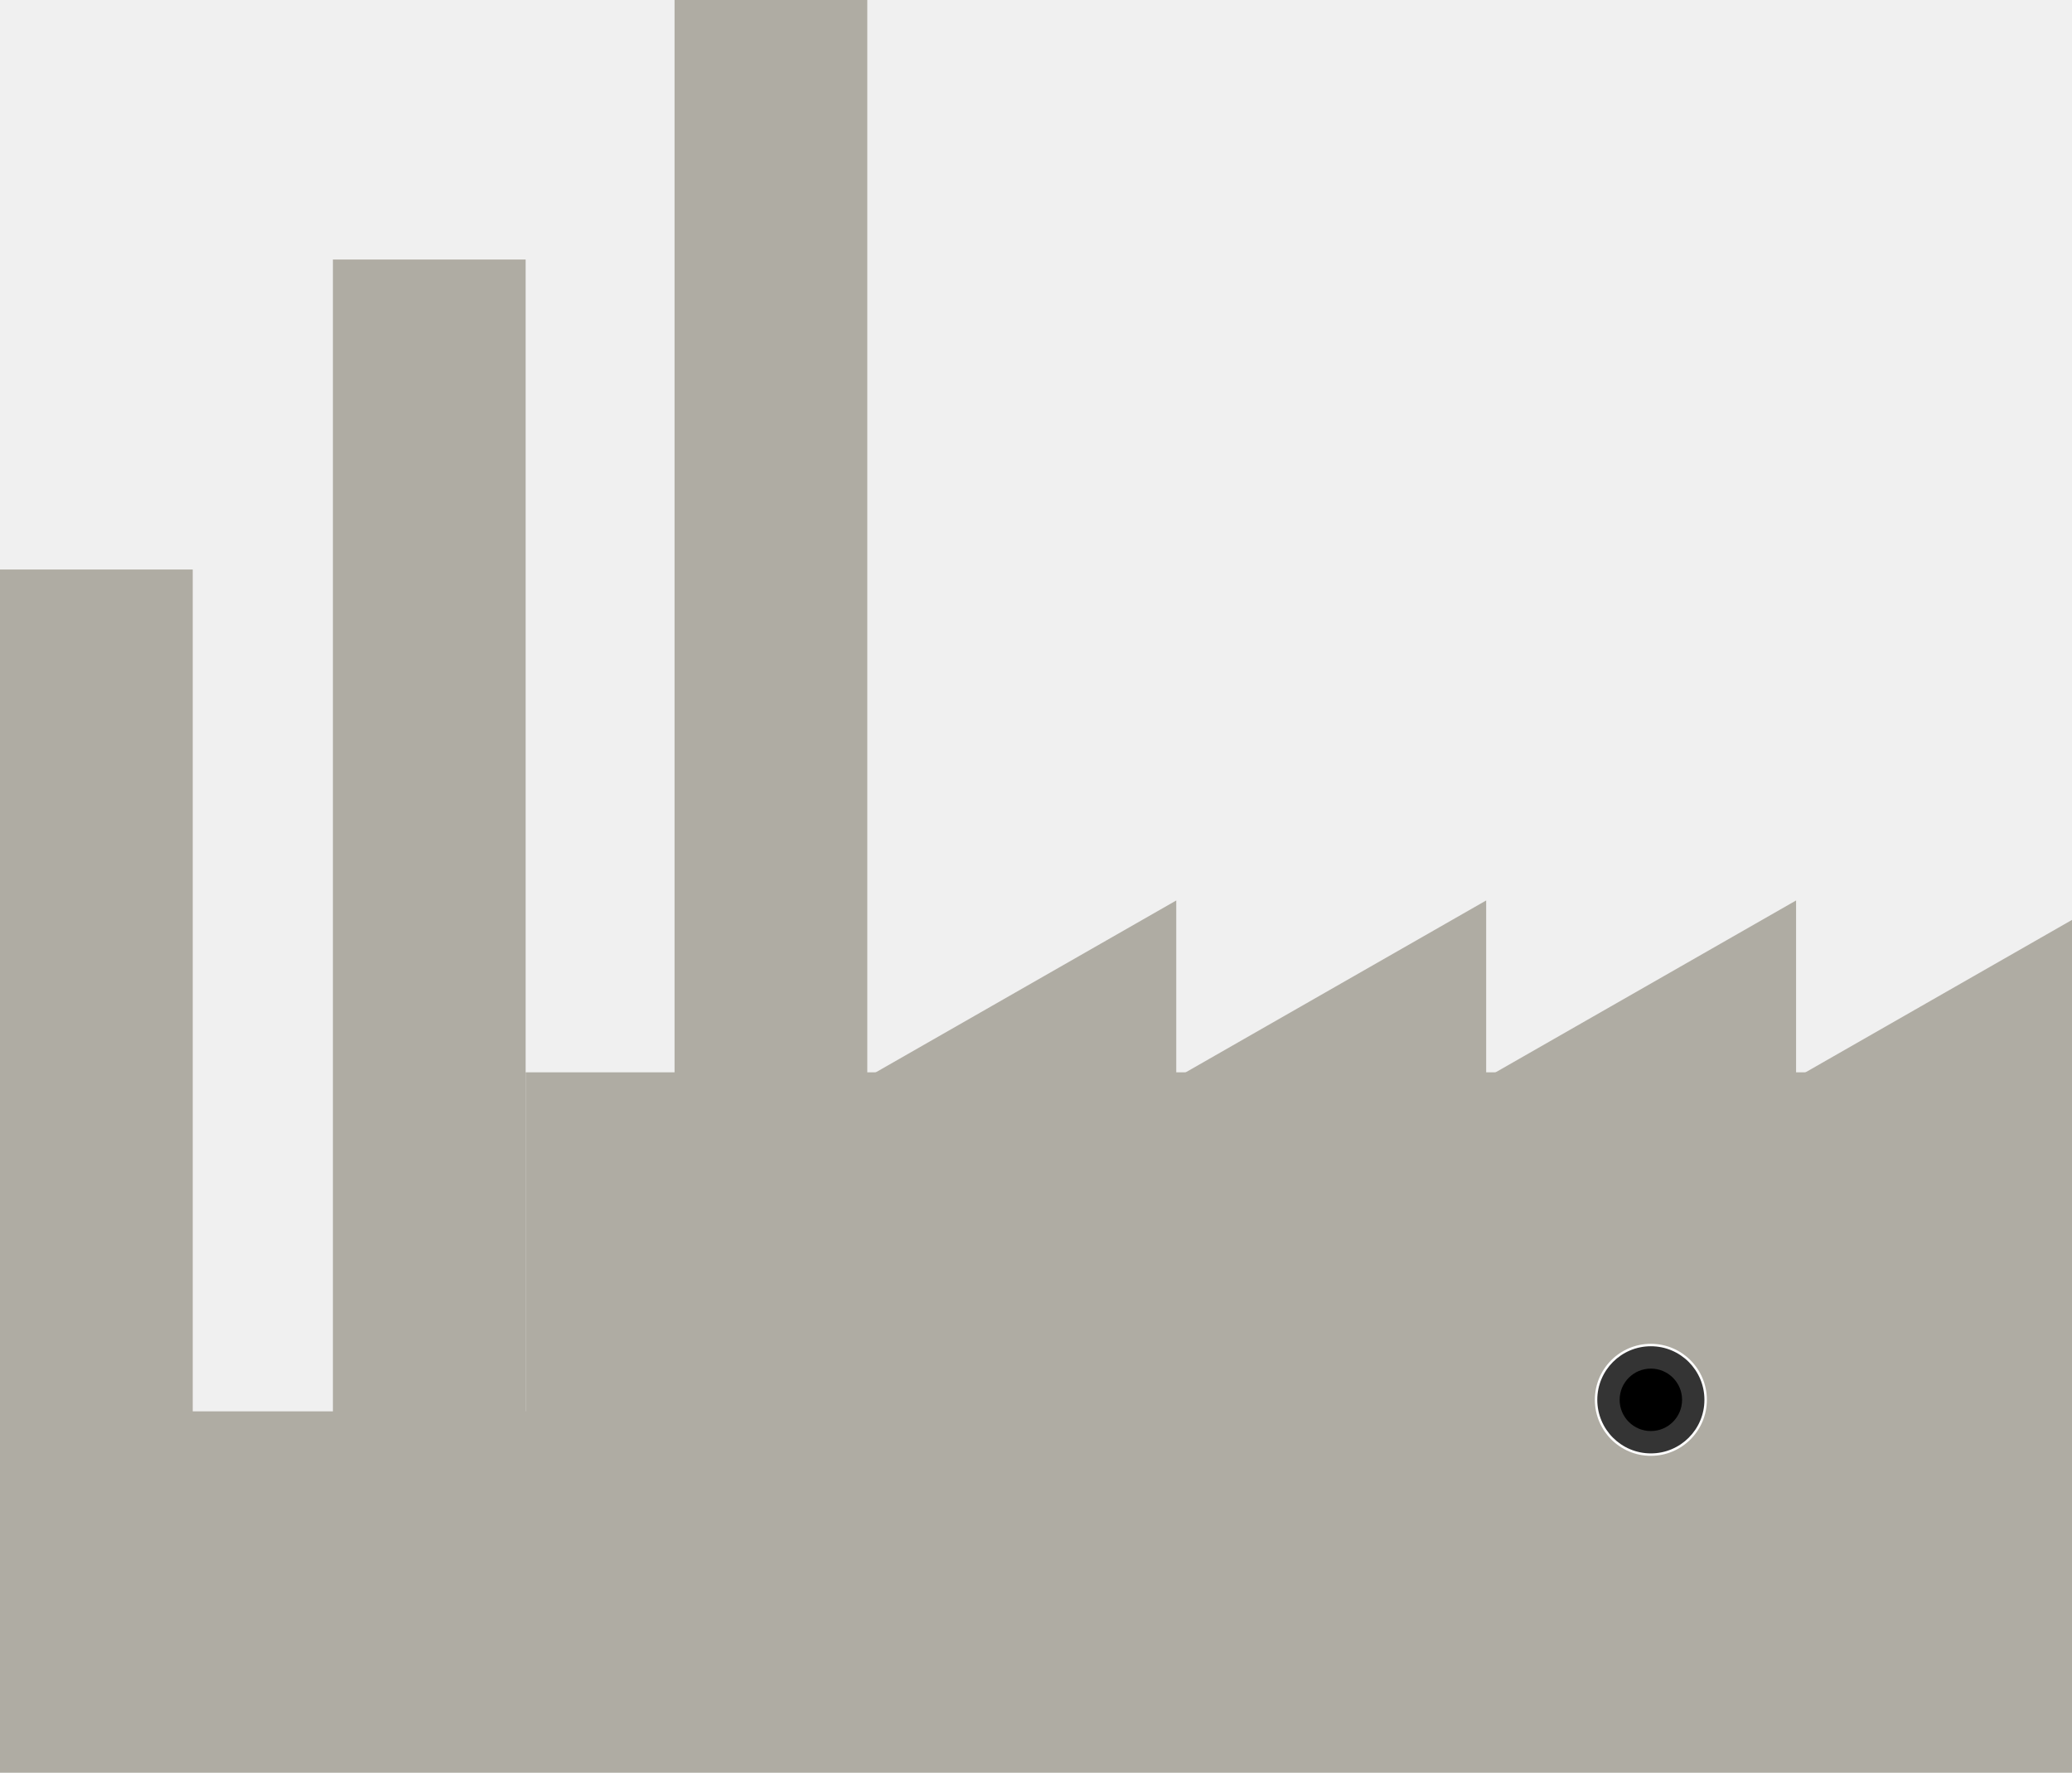
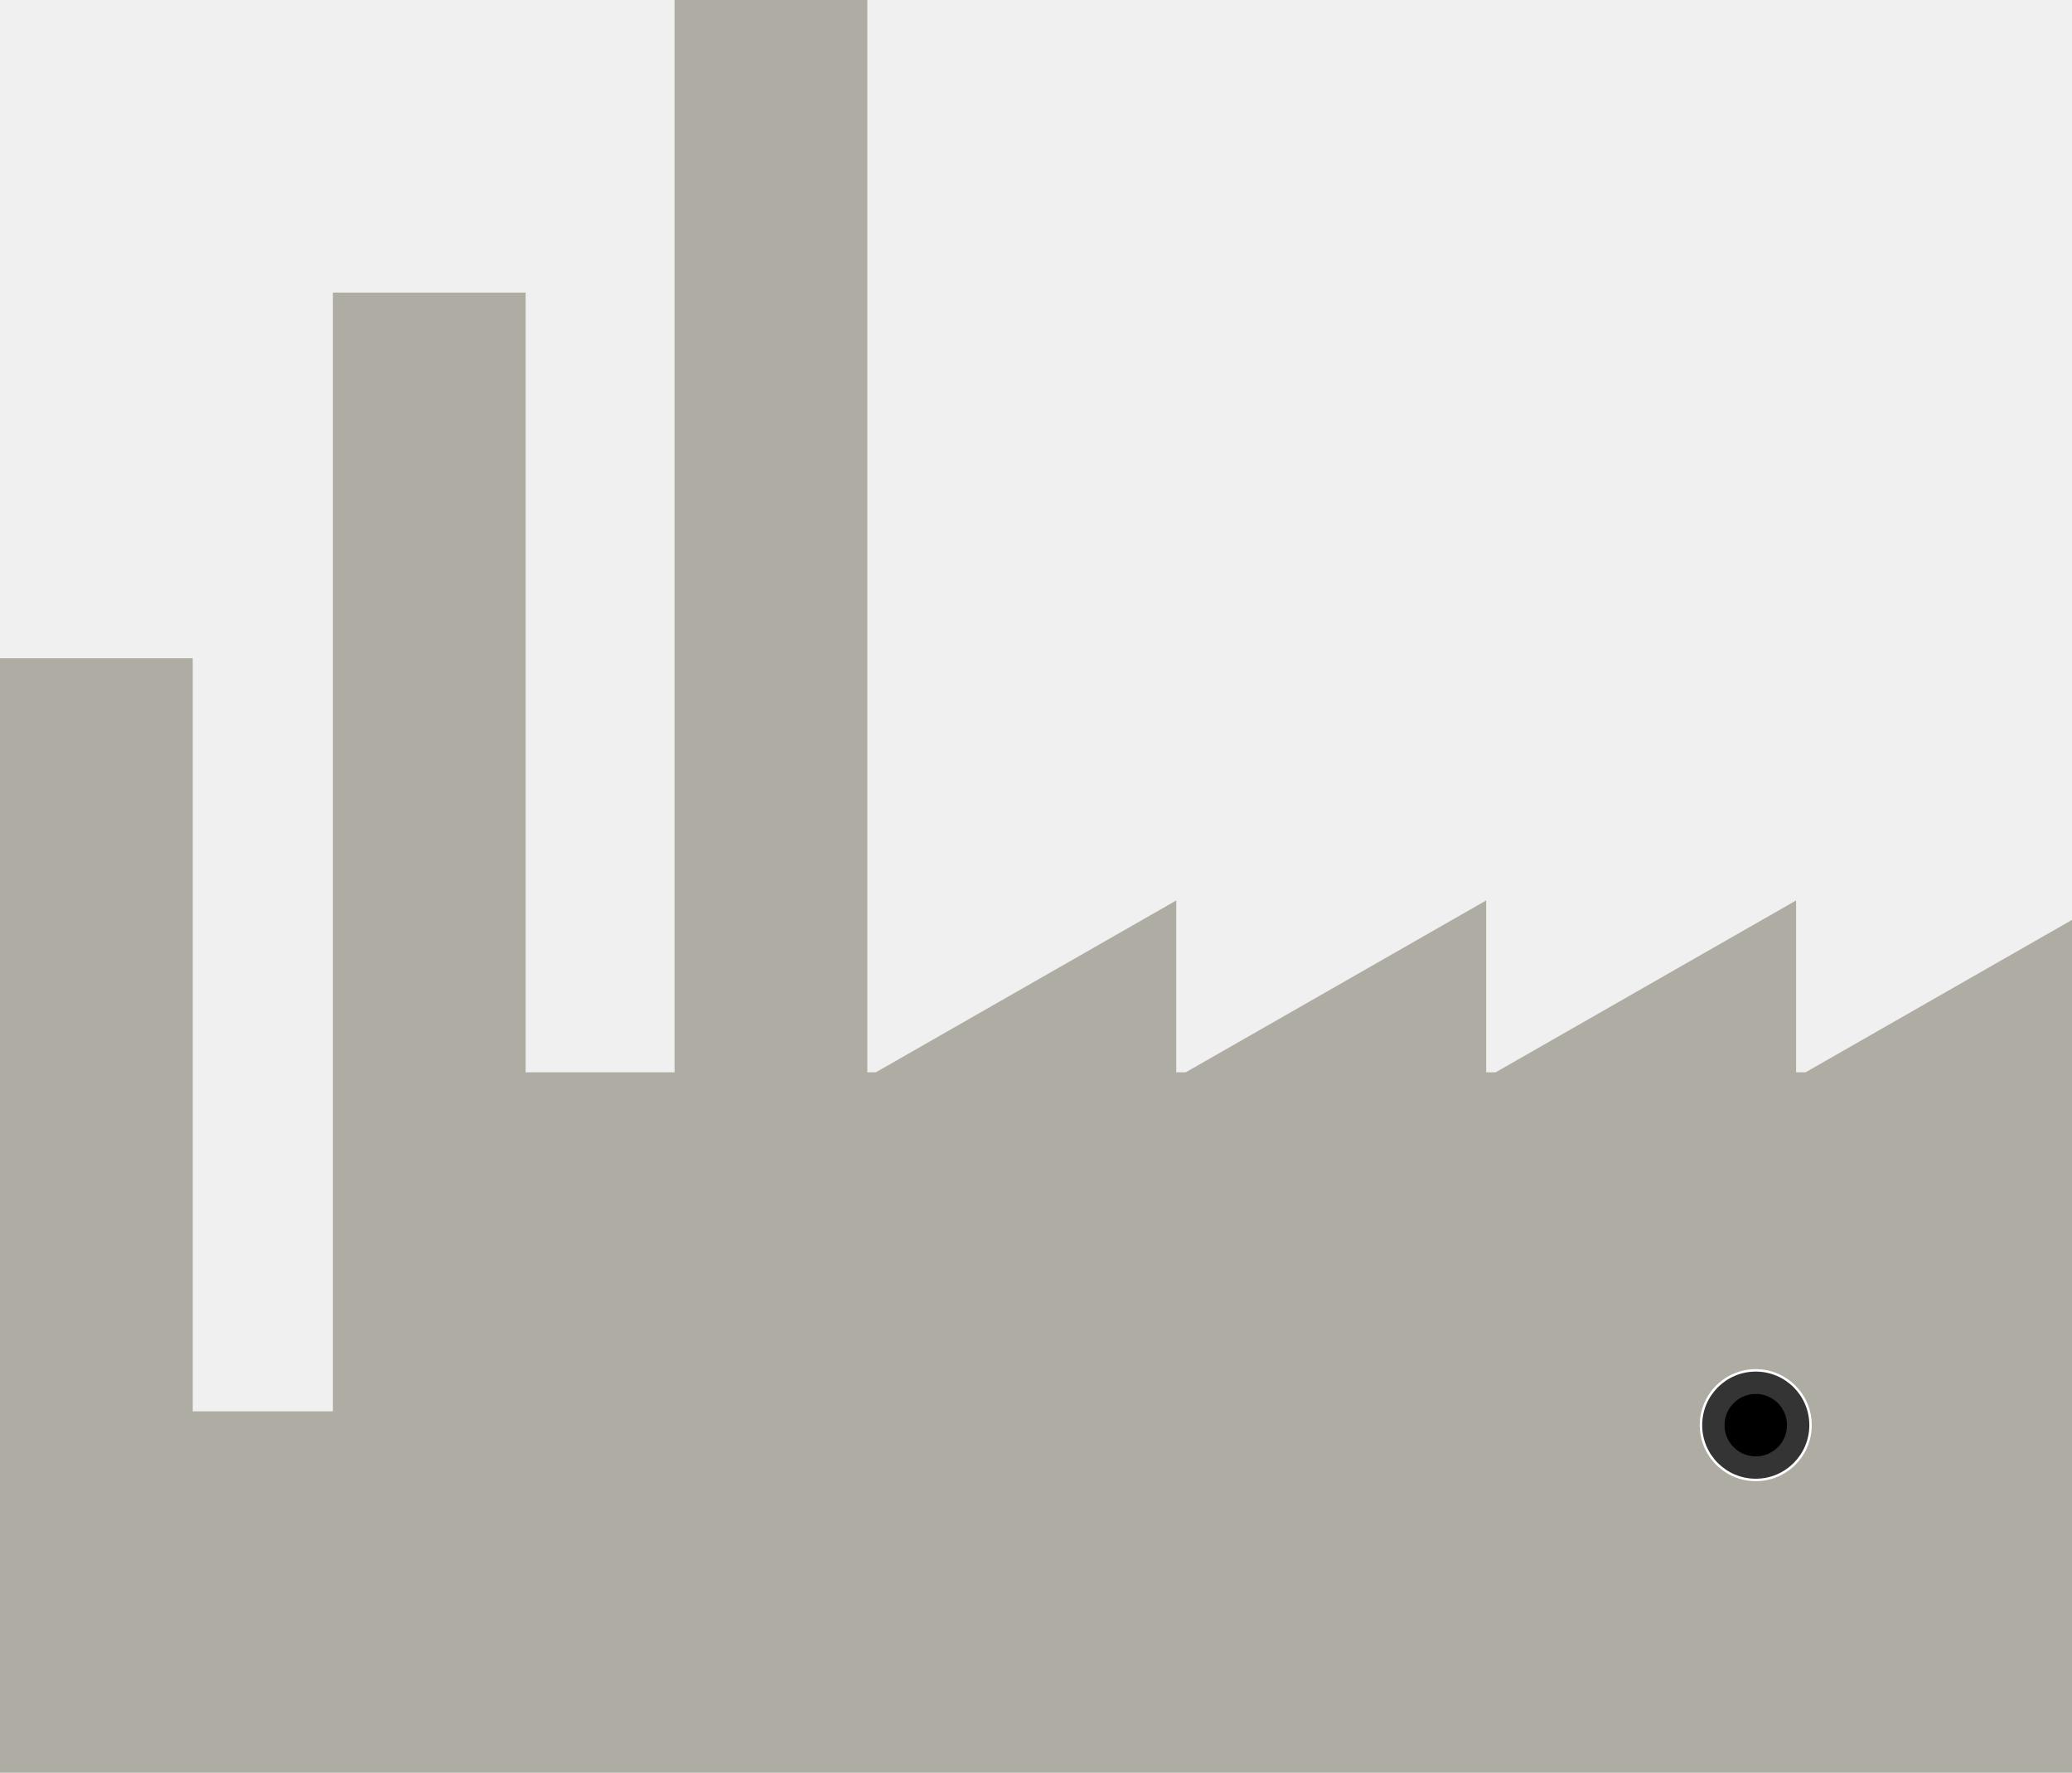
<svg xmlns="http://www.w3.org/2000/svg" version="1.0" id="Calque_1" x="0px" y="0px" width="307.161px" height="262.76px" viewBox="0 0 307.161 262.76" enable-background="new 0 0 307.161 262.76" xml:space="preserve">
-   <rect y="84.417" fill="#AFACA3" width="28.571" height="175.42" />
-   <rect x="49.351" y="38.469" fill="#AFACA3" width="28.571" height="221.368" />
-   <rect x="100" fill="#AFACA3" width="28.571" height="259.837" />
-   <rect y="209.199" fill="#AFACA3" width="307.161" height="53.561" />
-   <rect x="77.922" y="158.946" fill="#AFACA3" width="229.239" height="71.971" />
-   <circle fill="#FFFFFF" cx="244.729" cy="207.492" r="8.302" />
-   <circle fill="#343434" cx="244.729" cy="207.492" r="7.941" />
-   <circle cx="244.729" cy="207.492" r="4.628" />
-   <polygon fill="#AFACA3" points="307.161,136.354 266.258,159.749 266.258,133.473 220.315,159.749 220.315,133.473 174.374,159.749   174.374,133.473 128.433,159.749 128.433,172.935 307.161,172.935 " />
+   <polygon fill="#AFACA3" points="267.661,158.946 266.258,158.946 266.258,133.473 221.719,158.946 220.315,158.946 220.315,133.473   175.777,158.946 174.374,158.946 174.374,133.473 129.836,158.946 128.571,158.946 128.571,0 100,0 100,158.946 77.922,158.946   77.922,43.373 49.351,43.373 49.351,209.199 28.571,209.199 28.571,97.573 0,97.573 0,209.199 0,259.837 0,262.76 307.161,262.76   307.161,230.917 307.161,209.199 307.161,172.935 307.161,158.946 307.161,136.354 " />
+   <circle fill="#FFFFFF" cx="260.28" cy="211.247" r="8.302" />
+   <circle fill="#343434" cx="260.28" cy="211.247" r="7.941" />
+   <circle cx="260.28" cy="211.247" r="4.628" />
</svg>
